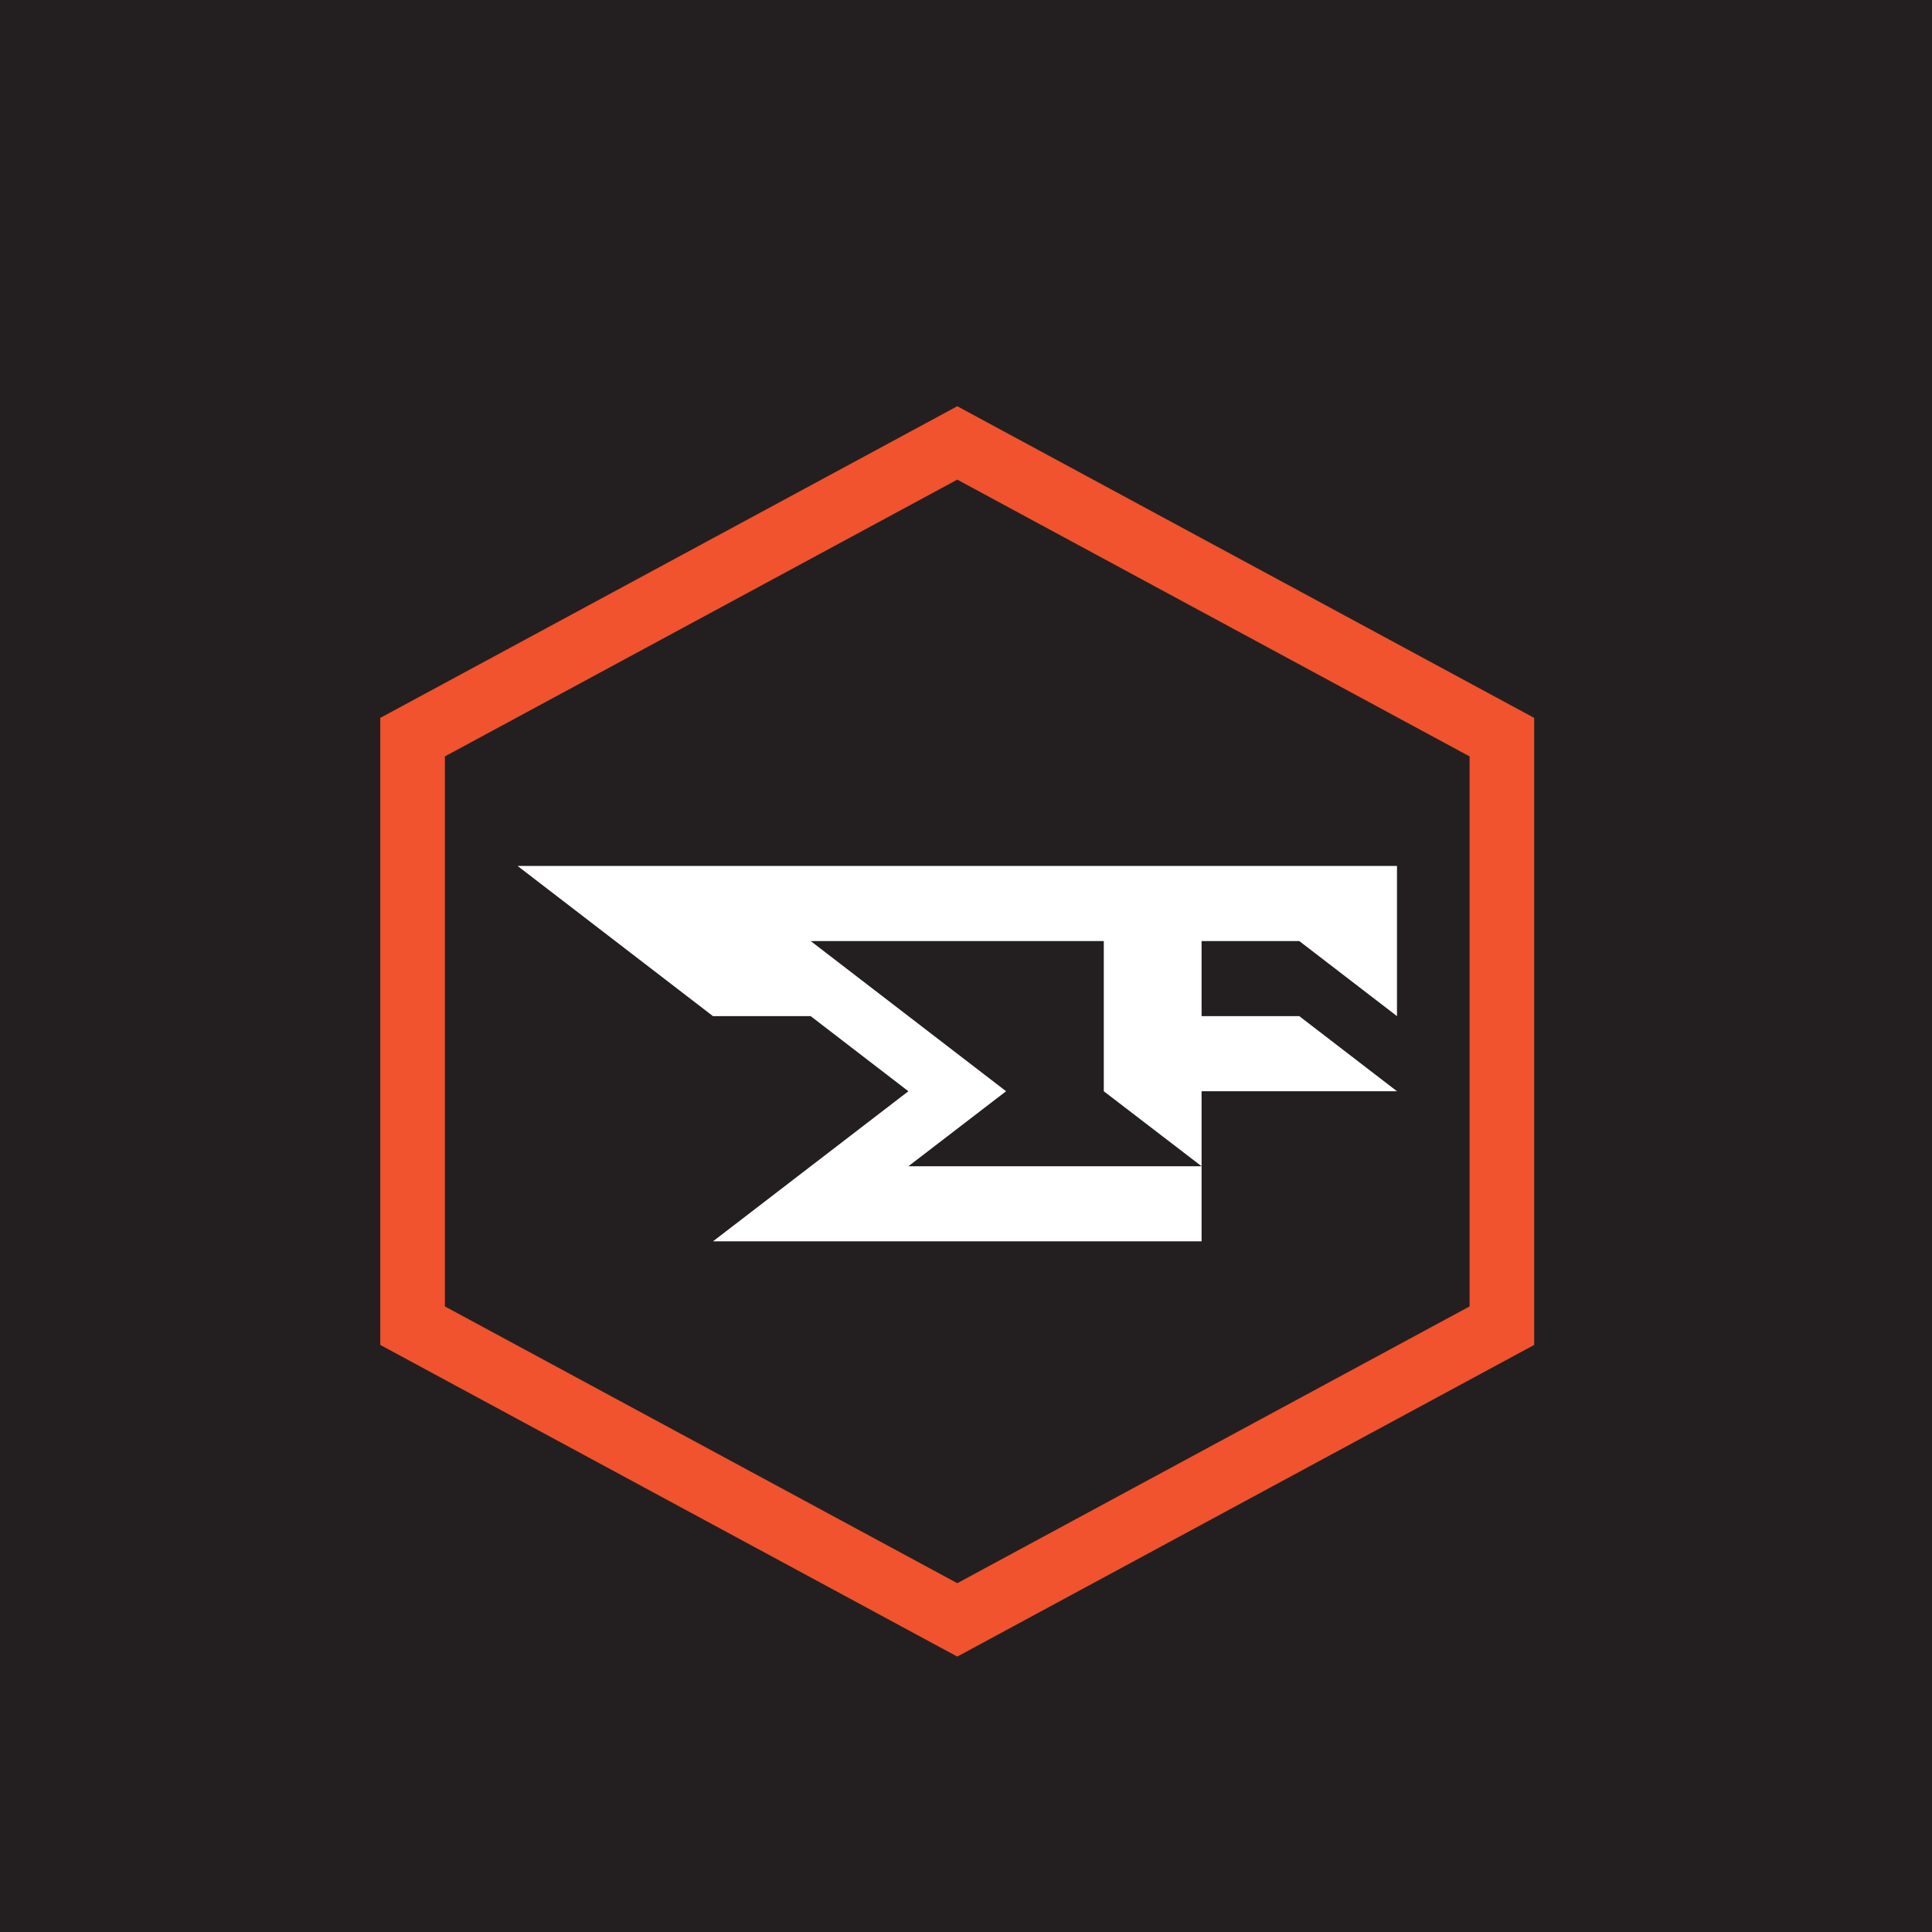
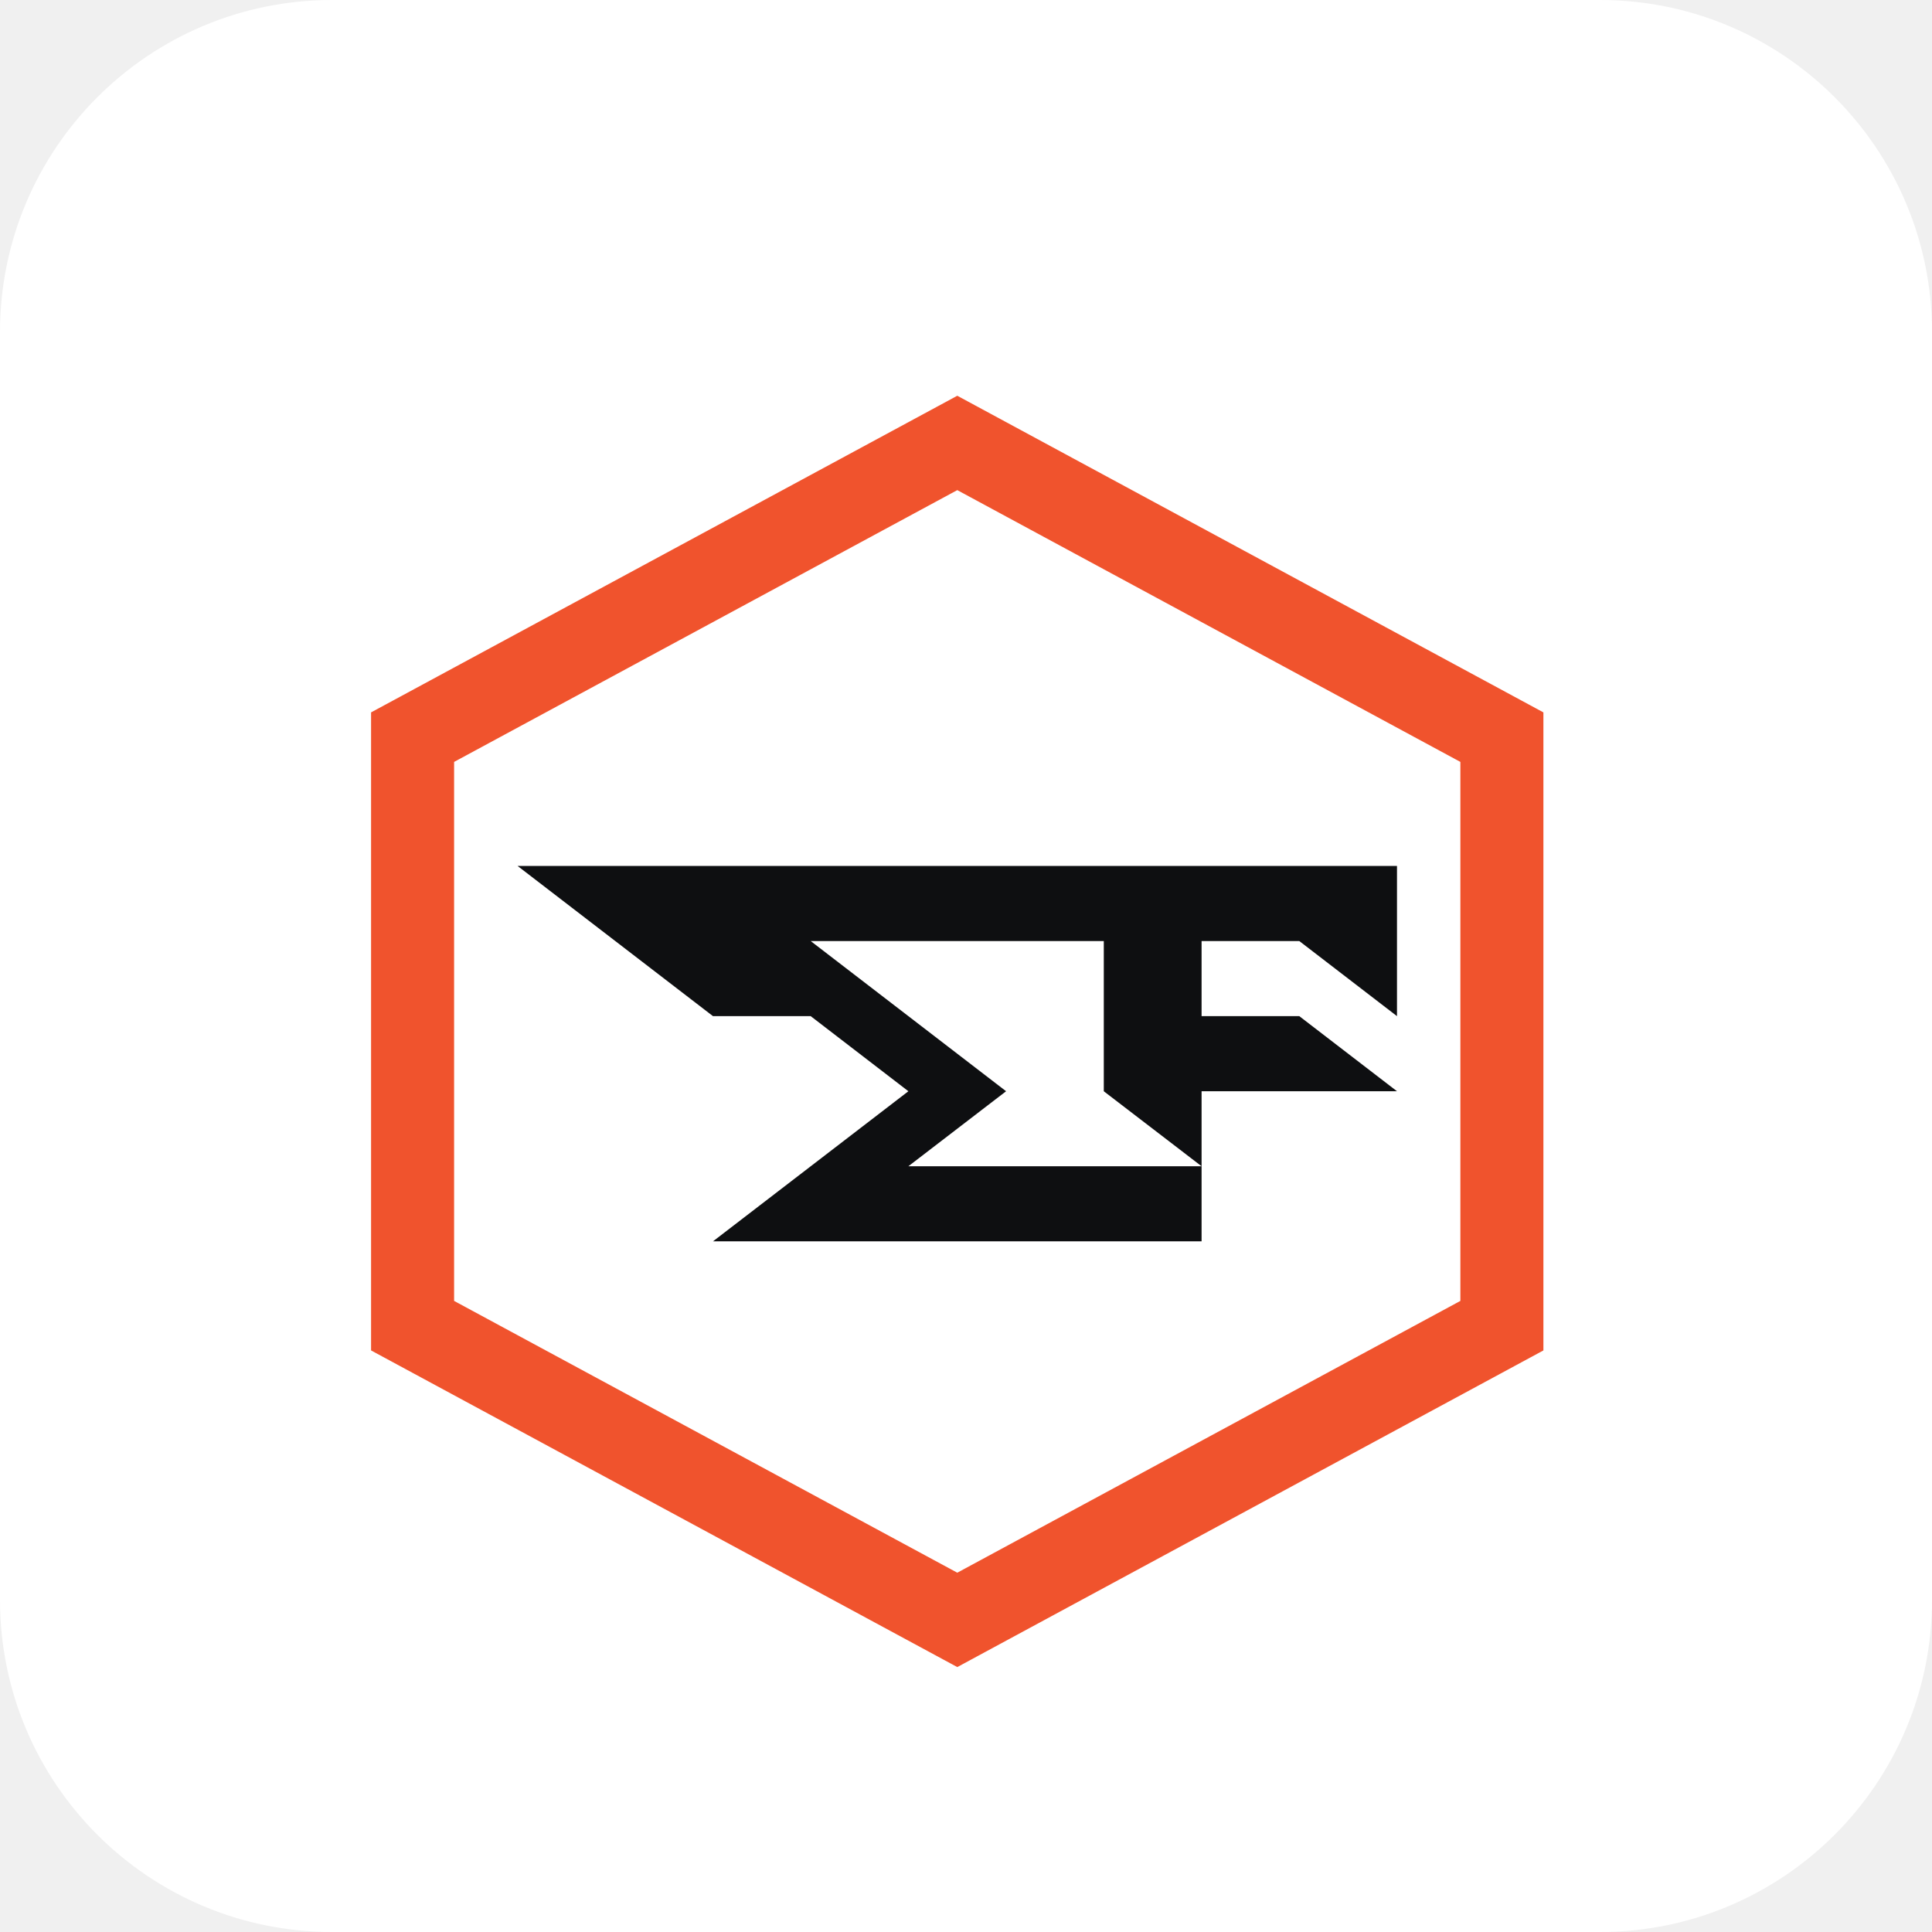
- <svg xmlns="http://www.w3.org/2000/svg" id="Layer_1" data-name="Layer 1" viewBox="0 0 209.41 209.41">
+ <svg xmlns="http://www.w3.org/2000/svg" viewBox="0 0 209.41 209.41">
  <defs>
    <style>
-       .cls-1 {
-         fill: none;
-         stroke: #f0532d;
-         stroke-miterlimit: 10;
-         stroke-width: 7px;
-       }
- 
-       .cls-2 {
-         fill: #231f20;
-       }
- 
-       .cls-2, .cls-3 {
-         stroke-width: 0px;
-       }
- 
-       .cls-3 {
-         fill: #fff;
-       }
+       .bg { fill: #ffffff; }
+       .hex { fill: none; stroke: #f0532d; stroke-miterlimit: 10; stroke-width: 9px; }
+       .mf  { fill: #0e0f11; stroke-width: 0; }
    </style>
  </defs>
-   <rect class="cls-2" width="209.41" height="209.41" />
-   <polygon class="cls-3" points="130.24 102 130.24 110.14 140.83 110.14 151.42 118.28 130.24 118.28 130.24 126.41 119.64 118.28 119.64 102 87.87 102 109.05 118.28 98.46 126.41 130.24 126.41 130.24 134.55 77.28 134.55 98.46 118.28 87.87 110.14 77.28 110.14 56.1 93.86 151.42 93.86 151.42 110.14 140.83 102 130.24 102" />
-   <polygon class="cls-1" points="162.79 143.69 162.79 79.9 103.76 48.01 44.72 79.9 44.72 143.69 103.76 175.58 162.79 143.69" />
+   <rect class="bg" width="209.41" height="209.41" rx="36" ry="36" />
+   <polygon class="mf" points="130.24 102 130.24 110.14 140.83 110.14 151.42 118.28 130.24 118.28 130.24 126.41 119.64 118.28 119.64 102 87.87 102 109.05 118.28 98.46 126.41 130.24 126.41 130.24 134.55 77.28 134.55 98.46 118.28 87.87 110.14 77.28 110.14 56.1 93.86 151.42 93.86 151.42 110.14 140.83 102 130.24 102" />
+   <polygon class="hex" points="162.79 143.69 162.79 79.9 103.76 48.01 44.72 79.9 44.72 143.69 103.76 175.58 162.79 143.69" />
</svg>
